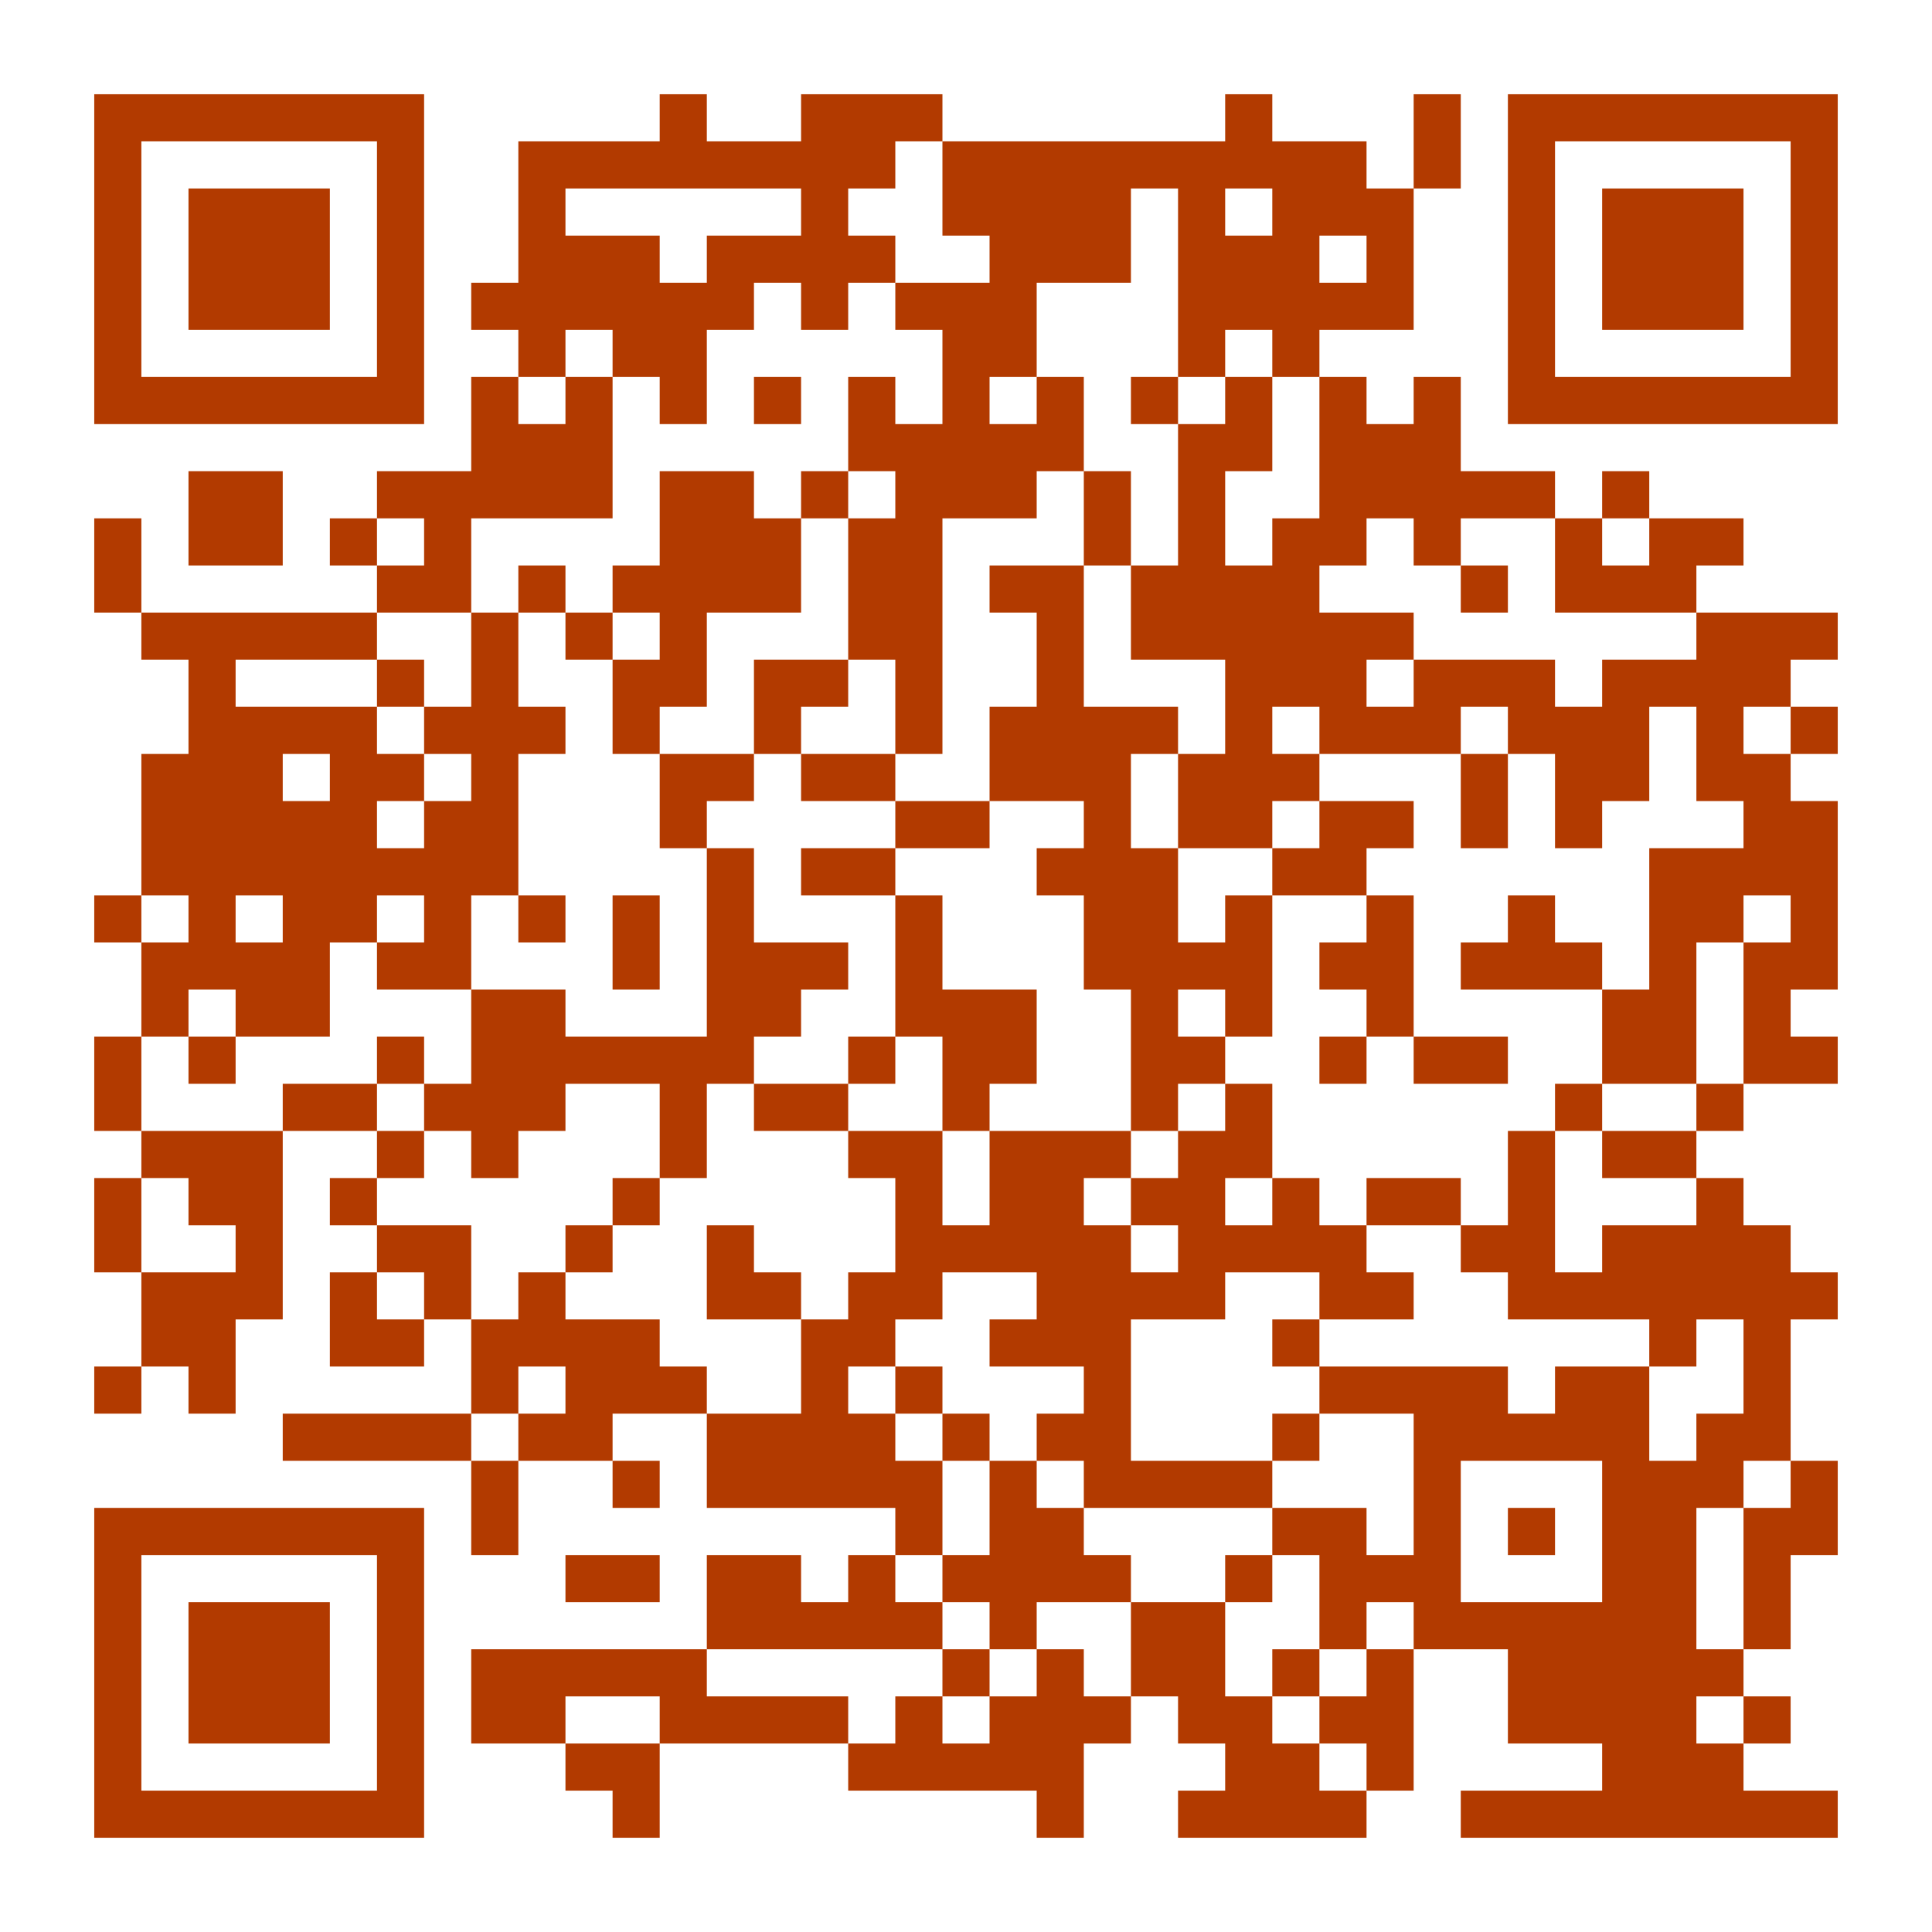
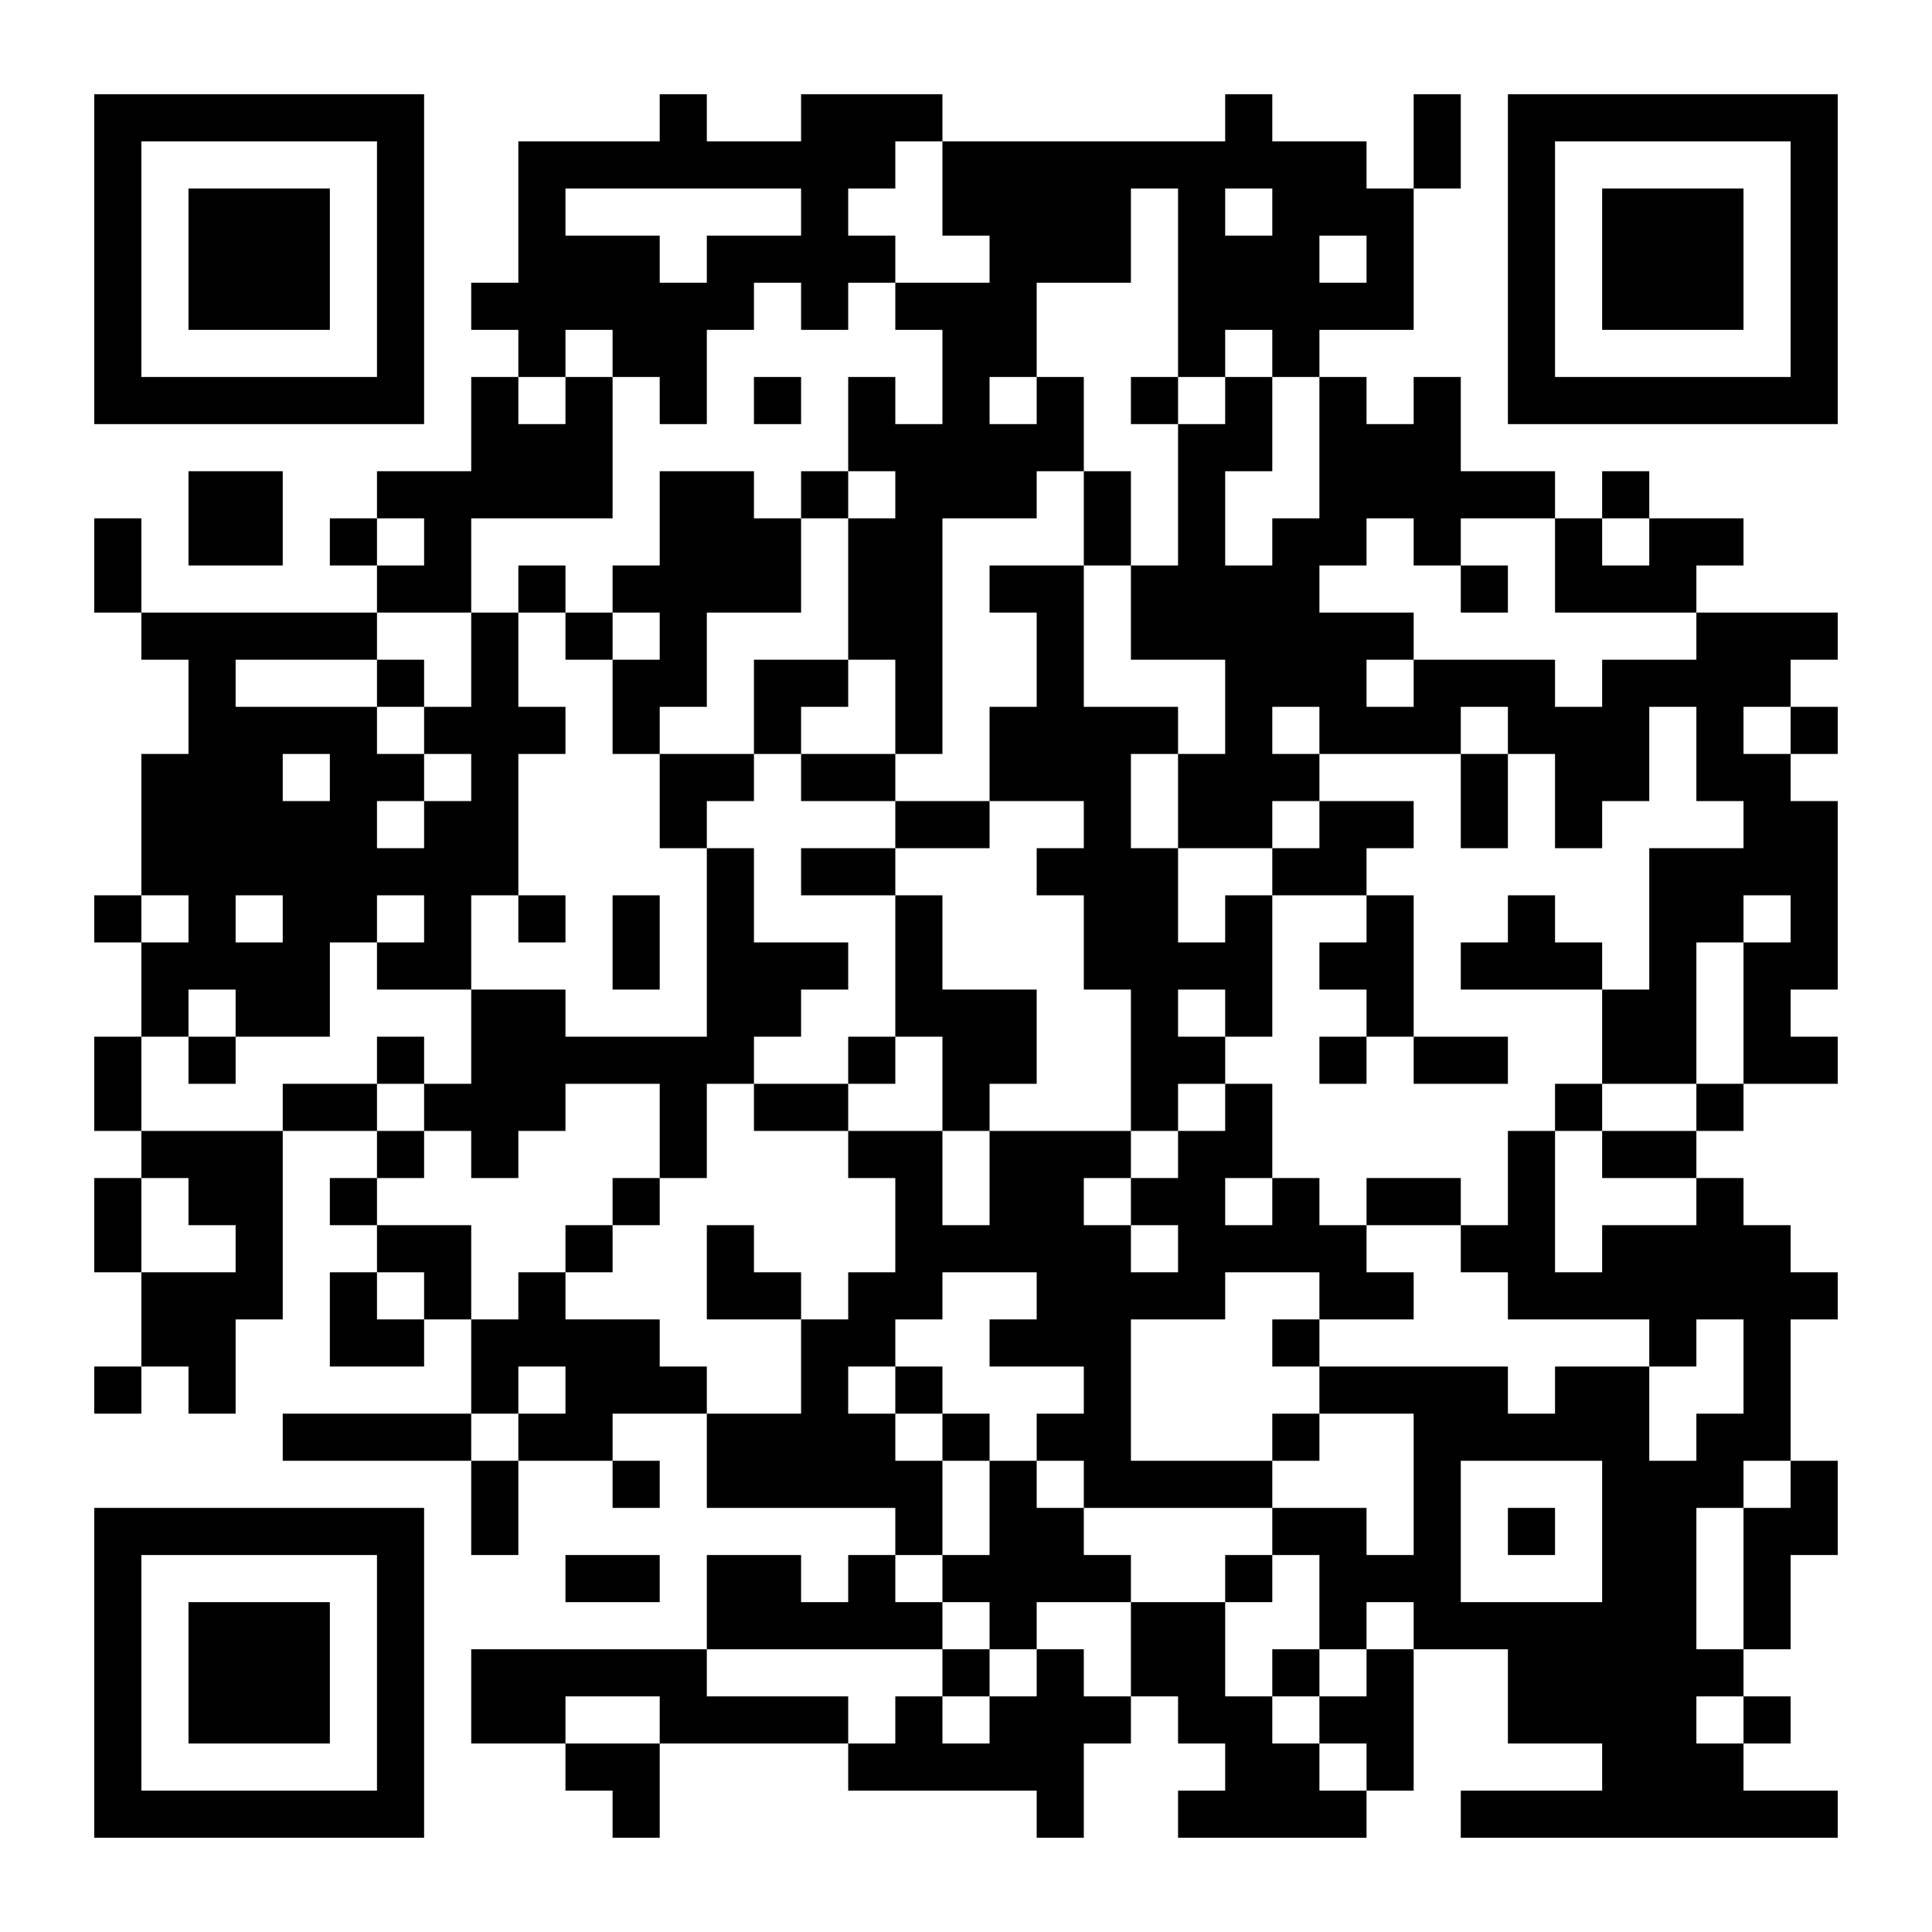
<svg xmlns="http://www.w3.org/2000/svg" width="410" height="410" class="segno">
  <g transform="scale(10)">
    <path fill="#fff" d="M0 0h41v41h-41z" />
-     <path class="qrline" stroke="#b23a00" d="M2 2.5h7m5 0h1m2 0h3m6 0h1m3 0h1m1 0h7m-37 1h1m5 0h1m2 0h8m1 0h9m1 0h1m1 0h1m5 0h1m-37 1h1m1 0h3m1 0h1m2 0h1m5 0h1m2 0h4m1 0h1m1 0h3m2 0h1m1 0h3m1 0h1m-37 1h1m1 0h3m1 0h1m2 0h3m1 0h4m2 0h3m1 0h3m1 0h1m2 0h1m1 0h3m1 0h1m-37 1h1m1 0h3m1 0h1m1 0h6m1 0h1m1 0h3m3 0h5m2 0h1m1 0h3m1 0h1m-37 1h1m5 0h1m2 0h1m1 0h2m5 0h2m3 0h1m1 0h1m4 0h1m5 0h1m-37 1h7m1 0h1m1 0h1m1 0h1m1 0h1m1 0h1m1 0h1m1 0h1m1 0h1m1 0h1m1 0h1m1 0h1m1 0h7m-29 1h3m5 0h5m2 0h2m1 0h3m-27 1h2m2 0h5m1 0h2m1 0h1m1 0h3m1 0h1m1 0h1m2 0h5m1 0h1m-33 1h1m1 0h2m1 0h1m1 0h1m4 0h3m1 0h2m3 0h1m1 0h1m1 0h2m1 0h1m2 0h1m1 0h2m-35 1h1m5 0h2m1 0h1m1 0h4m1 0h2m1 0h2m1 0h4m3 0h1m1 0h3m-33 1h5m2 0h1m1 0h1m1 0h1m3 0h2m2 0h1m1 0h6m6 0h3m-35 1h1m3 0h1m1 0h1m2 0h2m1 0h2m1 0h1m2 0h1m3 0h3m1 0h3m1 0h4m-34 1h4m1 0h3m1 0h1m2 0h1m2 0h1m1 0h4m1 0h1m1 0h3m1 0h3m1 0h1m1 0h1m-36 1h3m1 0h2m1 0h1m3 0h2m1 0h2m2 0h3m1 0h3m3 0h1m1 0h2m1 0h2m-35 1h5m1 0h2m3 0h1m4 0h2m2 0h1m1 0h2m1 0h2m1 0h1m1 0h1m3 0h2m-36 1h8m4 0h1m1 0h2m3 0h3m2 0h2m6 0h4m-37 1h1m1 0h1m1 0h2m1 0h1m1 0h1m1 0h1m1 0h1m3 0h1m3 0h2m1 0h1m2 0h1m2 0h1m2 0h2m1 0h1m-36 1h4m1 0h2m3 0h1m1 0h3m1 0h1m3 0h4m1 0h2m1 0h3m1 0h1m1 0h2m-36 1h1m1 0h2m3 0h2m3 0h2m2 0h3m2 0h1m1 0h1m2 0h1m4 0h2m1 0h1m-36 1h1m1 0h1m3 0h1m1 0h6m2 0h1m1 0h2m2 0h2m2 0h1m1 0h2m2 0h2m1 0h2m-37 1h1m3 0h2m1 0h3m2 0h1m1 0h2m2 0h1m3 0h1m1 0h1m6 0h1m2 0h1m-34 1h3m2 0h1m1 0h1m3 0h1m3 0h2m1 0h3m1 0h2m5 0h1m1 0h2m-34 1h1m1 0h2m1 0h1m5 0h1m5 0h1m1 0h2m1 0h2m1 0h1m1 0h2m1 0h1m3 0h1m-35 1h1m2 0h1m2 0h2m2 0h1m2 0h1m3 0h5m1 0h4m2 0h2m1 0h4m-35 1h3m1 0h1m1 0h1m1 0h1m3 0h2m1 0h2m2 0h4m2 0h2m2 0h7m-36 1h2m2 0h2m1 0h4m3 0h2m2 0h3m3 0h1m7 0h1m1 0h1m-36 1h1m1 0h1m5 0h1m1 0h3m2 0h1m1 0h1m3 0h1m4 0h4m1 0h2m2 0h1m-32 1h4m1 0h2m2 0h4m1 0h1m1 0h2m3 0h1m2 0h5m1 0h2m-28 1h1m2 0h1m1 0h5m1 0h1m1 0h4m3 0h1m3 0h3m1 0h1m-37 1h7m1 0h1m8 0h1m1 0h2m4 0h2m1 0h1m1 0h1m1 0h2m1 0h2m-37 1h1m5 0h1m3 0h2m1 0h2m1 0h1m1 0h4m2 0h1m1 0h3m3 0h2m1 0h1m-36 1h1m1 0h3m1 0h1m6 0h5m1 0h1m2 0h2m2 0h1m1 0h6m1 0h1m-36 1h1m1 0h3m1 0h1m1 0h5m5 0h1m1 0h1m1 0h2m1 0h1m1 0h1m2 0h5m-35 1h1m1 0h3m1 0h1m1 0h2m2 0h4m1 0h1m1 0h3m1 0h2m1 0h2m2 0h4m1 0h1m-36 1h1m5 0h1m3 0h2m4 0h5m3 0h2m1 0h1m4 0h3m-35 1h7m4 0h1m8 0h1m2 0h4m2 0h8" />
+     <path class="qrline" stroke="#000000" d="M2 2.5h7m5 0h1m2 0h3m6 0h1m3 0h1m1 0h7m-37 1h1m5 0h1m2 0h8m1 0h9m1 0h1m1 0h1m5 0h1m-37 1h1m1 0h3m1 0h1m2 0h1m5 0h1m2 0h4m1 0h1m1 0h3m2 0h1m1 0h3m1 0h1m-37 1h1m1 0h3m1 0h1m2 0h3m1 0h4m2 0h3m1 0h3m1 0h1m2 0h1m1 0h3m1 0h1m-37 1h1m1 0h3m1 0h1m1 0h6m1 0h1m1 0h3m3 0h5m2 0h1m1 0h3m1 0h1m-37 1h1m5 0h1m2 0h1m1 0h2m5 0h2m3 0h1m1 0h1m4 0h1m5 0h1m-37 1h7m1 0h1m1 0h1m1 0h1m1 0h1m1 0h1m1 0h1m1 0h1m1 0h1m1 0h1m1 0h1m1 0h1m1 0h7m-29 1h3m5 0h5m2 0h2m1 0h3m-27 1h2m2 0h5m1 0h2m1 0h1m1 0h3m1 0h1m1 0h1m2 0h5m1 0h1m-33 1h1m1 0h2m1 0h1m1 0h1m4 0h3m1 0h2m3 0h1m1 0h1m1 0h2m1 0h1m2 0h1m1 0h2m-35 1h1m5 0h2m1 0h1m1 0h4m1 0h2m1 0h2m1 0h4m3 0h1m1 0h3m-33 1h5m2 0h1m1 0h1m1 0h1m3 0h2m2 0h1m1 0h6m6 0h3m-35 1h1m3 0h1m1 0h1m2 0h2m1 0h2m1 0h1m2 0h1m3 0h3m1 0h3m1 0h4m-34 1h4m1 0h3m1 0h1m2 0h1m2 0h1m1 0h4m1 0h1m1 0h3m1 0h3m1 0h1m1 0h1m-36 1h3m1 0h2m1 0h1m3 0h2m1 0h2m2 0h3m1 0h3m3 0h1m1 0h2m1 0h2m-35 1h5m1 0h2m3 0h1m4 0h2m2 0h1m1 0h2m1 0h2m1 0h1m1 0h1m3 0h2m-36 1h8m4 0h1m1 0h2m3 0h3m2 0h2m6 0h4m-37 1h1m1 0h1m1 0h2m1 0h1m1 0h1m1 0h1m1 0h1m3 0h1m3 0h2m1 0h1m2 0h1m2 0h1m2 0h2m1 0h1m-36 1h4m1 0h2m3 0h1m1 0h3m1 0h1m3 0h4m1 0h2m1 0h3m1 0h1m1 0h2m-36 1h1m1 0h2m3 0h2m3 0h2m2 0h3m2 0h1m1 0h1m2 0h1m4 0h2m1 0h1m-36 1h1m1 0h1m3 0h1m1 0h6m2 0h1m1 0h2m2 0h2m2 0h1m1 0h2m2 0h2m1 0h2m-37 1h1m3 0h2m1 0h3m2 0h1m1 0h2m2 0h1m3 0h1m1 0h1m6 0h1m2 0h1m-34 1h3m2 0h1m1 0h1m3 0h1m3 0h2m1 0h3m1 0h2m5 0h1m1 0h2m-34 1h1m1 0h2m1 0h1m5 0h1m5 0h1m1 0h2m1 0h2m1 0h1m1 0h2m1 0h1m3 0h1m-35 1h1m2 0h1m2 0h2m2 0h1m2 0h1m3 0h5m1 0h4m2 0h2m1 0h4m-35 1h3m1 0h1m1 0h1m1 0h1m3 0h2m1 0h2m2 0h4m2 0h2m2 0h7m-36 1h2m2 0h2m1 0h4m3 0h2m2 0h3m3 0h1m7 0h1m1 0h1m-36 1h1m1 0h1m5 0h1m1 0h3m2 0h1m1 0h1m3 0h1m4 0h4m1 0h2m2 0h1m-32 1h4m1 0h2m2 0h4m1 0h1m1 0h2m3 0h1m2 0h5m1 0h2m-28 1h1m2 0h1m1 0h5m1 0h1m1 0h4m3 0h1m3 0h3m1 0h1m-37 1h7m1 0h1m8 0h1m1 0h2m4 0h2m1 0h1m1 0h1m1 0h2m1 0h2m-37 1h1m5 0h1m3 0h2m1 0h2m1 0h1m1 0h4m2 0h1m1 0h3m3 0h2m1 0h1m-36 1h1m1 0h3m1 0h1m6 0h5m1 0h1m2 0h2m2 0h1m1 0h6m1 0h1m-36 1h1m1 0h3m1 0h1m1 0h5m5 0h1m1 0h1m1 0h2m1 0h1m1 0h1m2 0h5m-35 1h1m1 0h3m1 0h1m1 0h2m2 0h4m1 0h1m1 0h3m1 0h2m1 0h2m2 0h4m1 0h1m-36 1h1m5 0h1m3 0h2m4 0h5m3 0h2m1 0h1m4 0h3m-35 1h7m4 0h1m8 0h1m2 0h4m2 0h8" />
  </g>
</svg>
